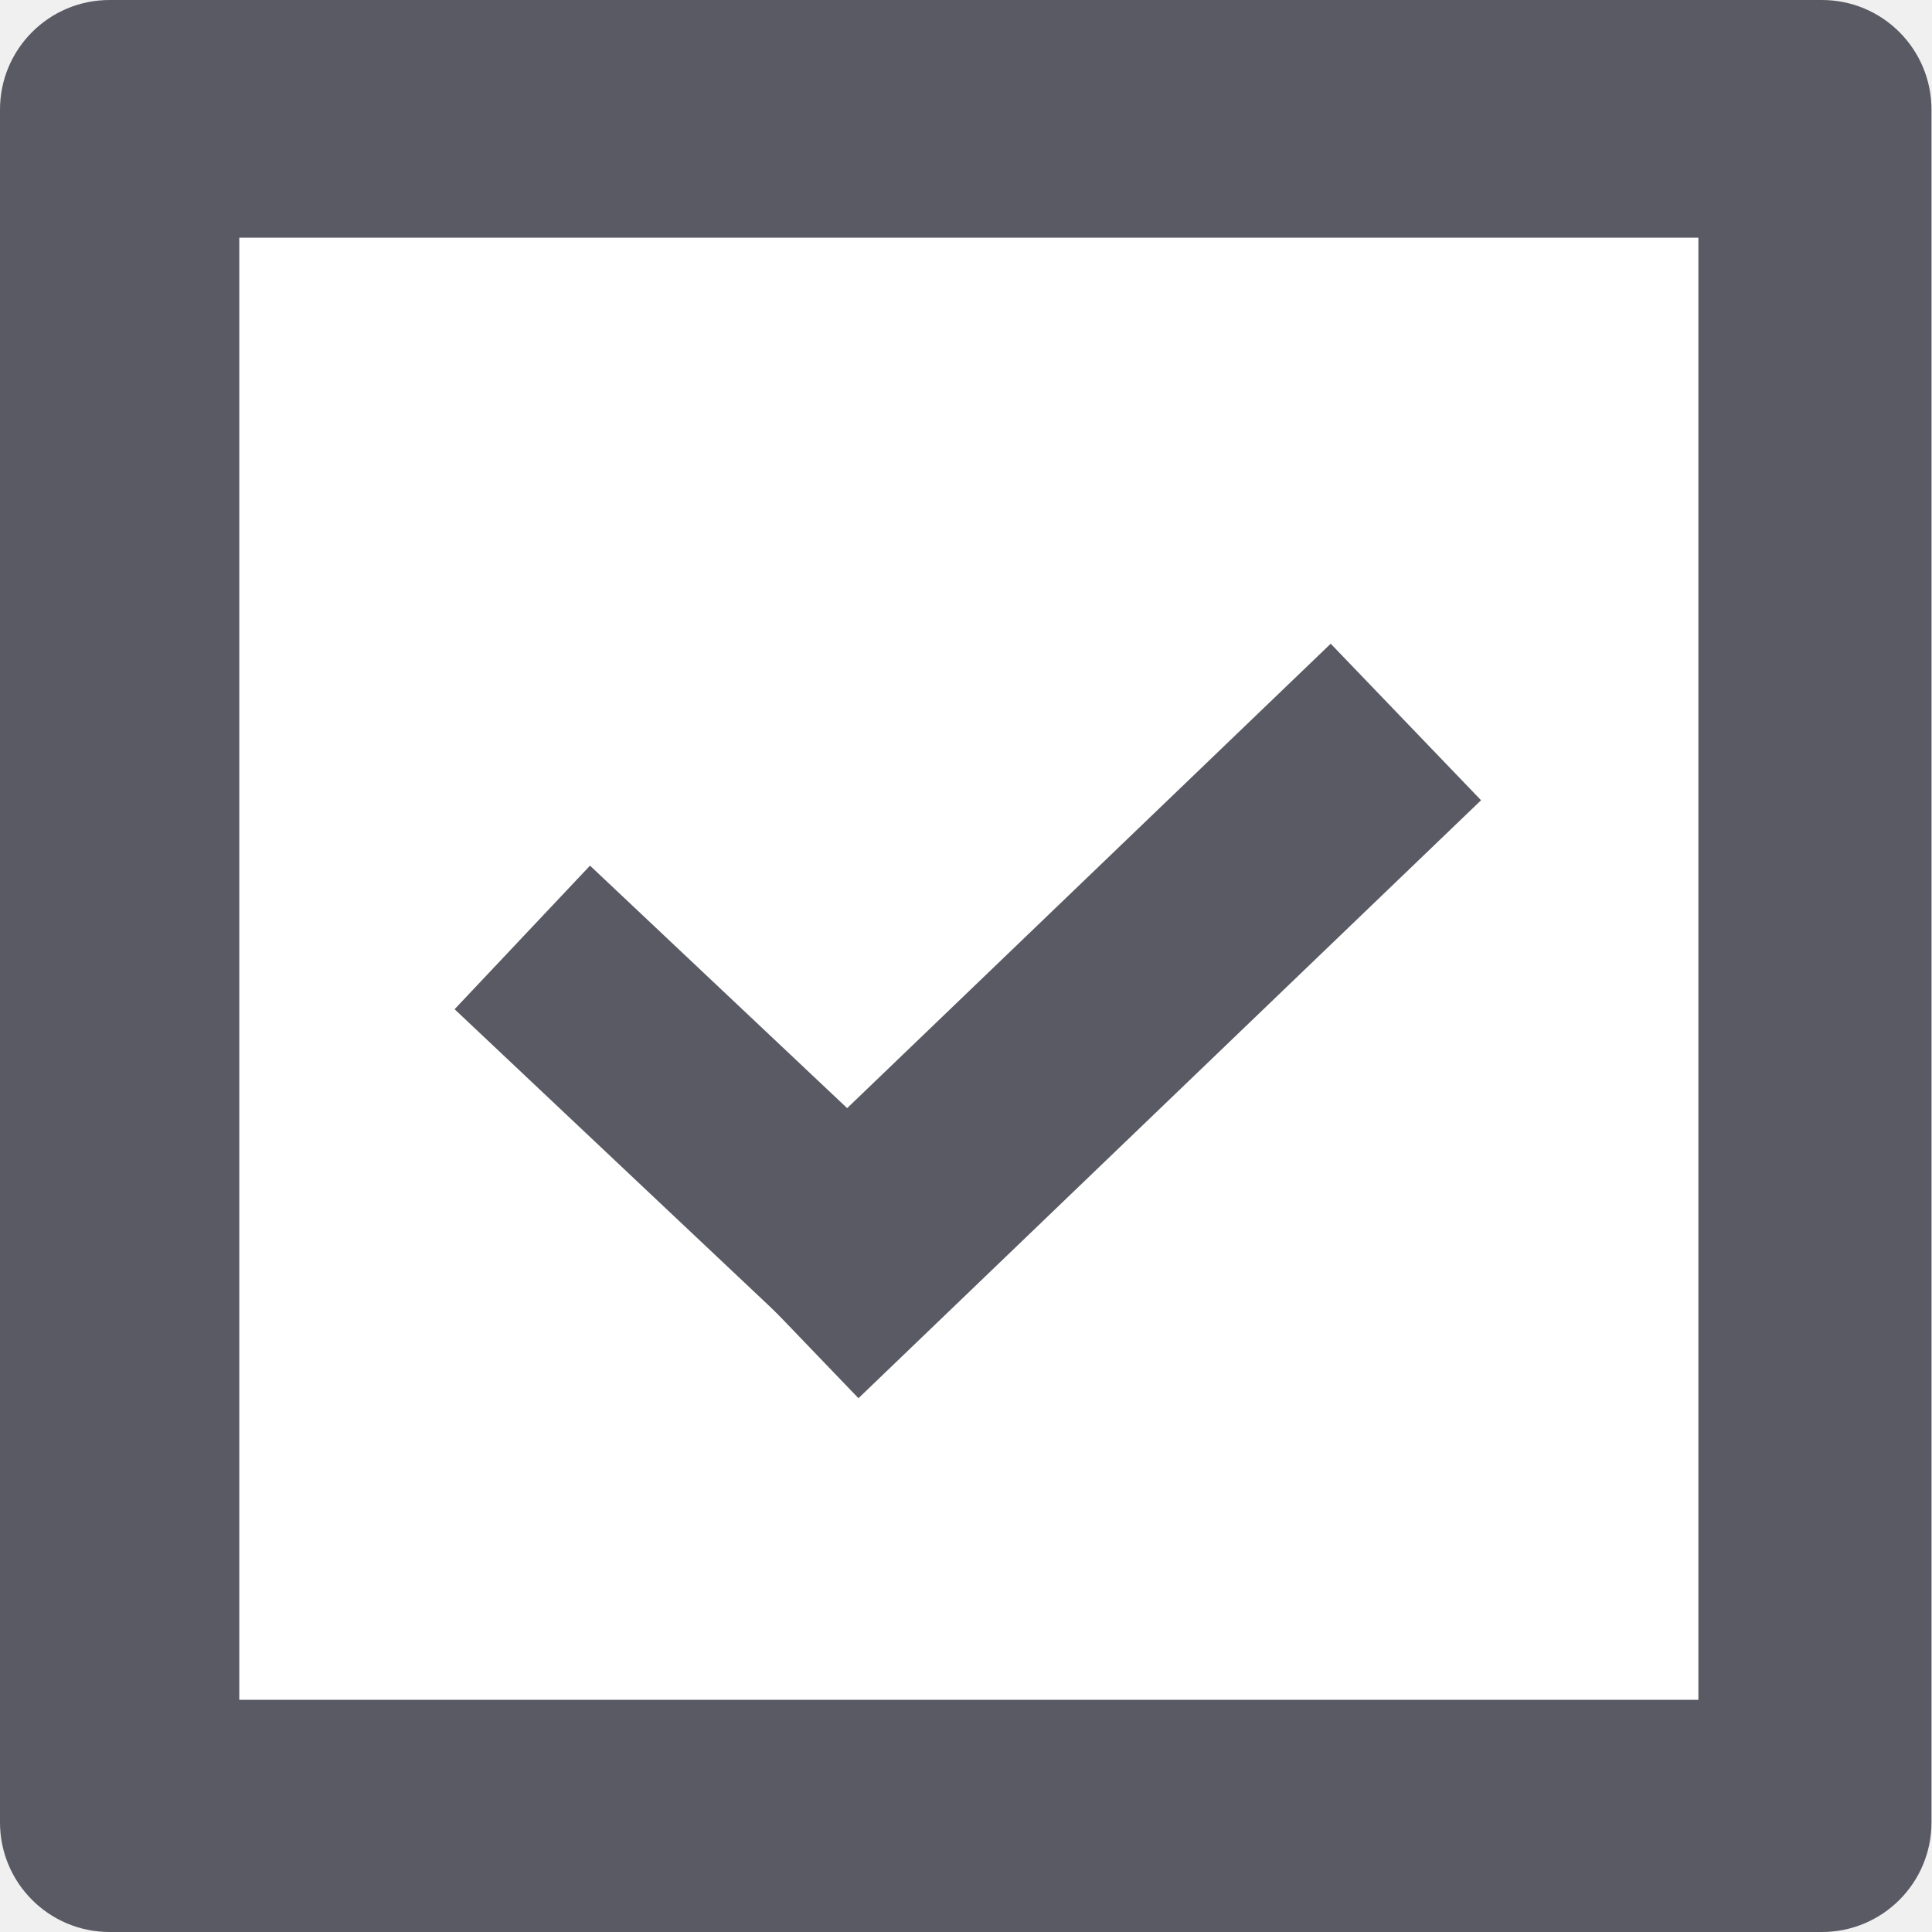
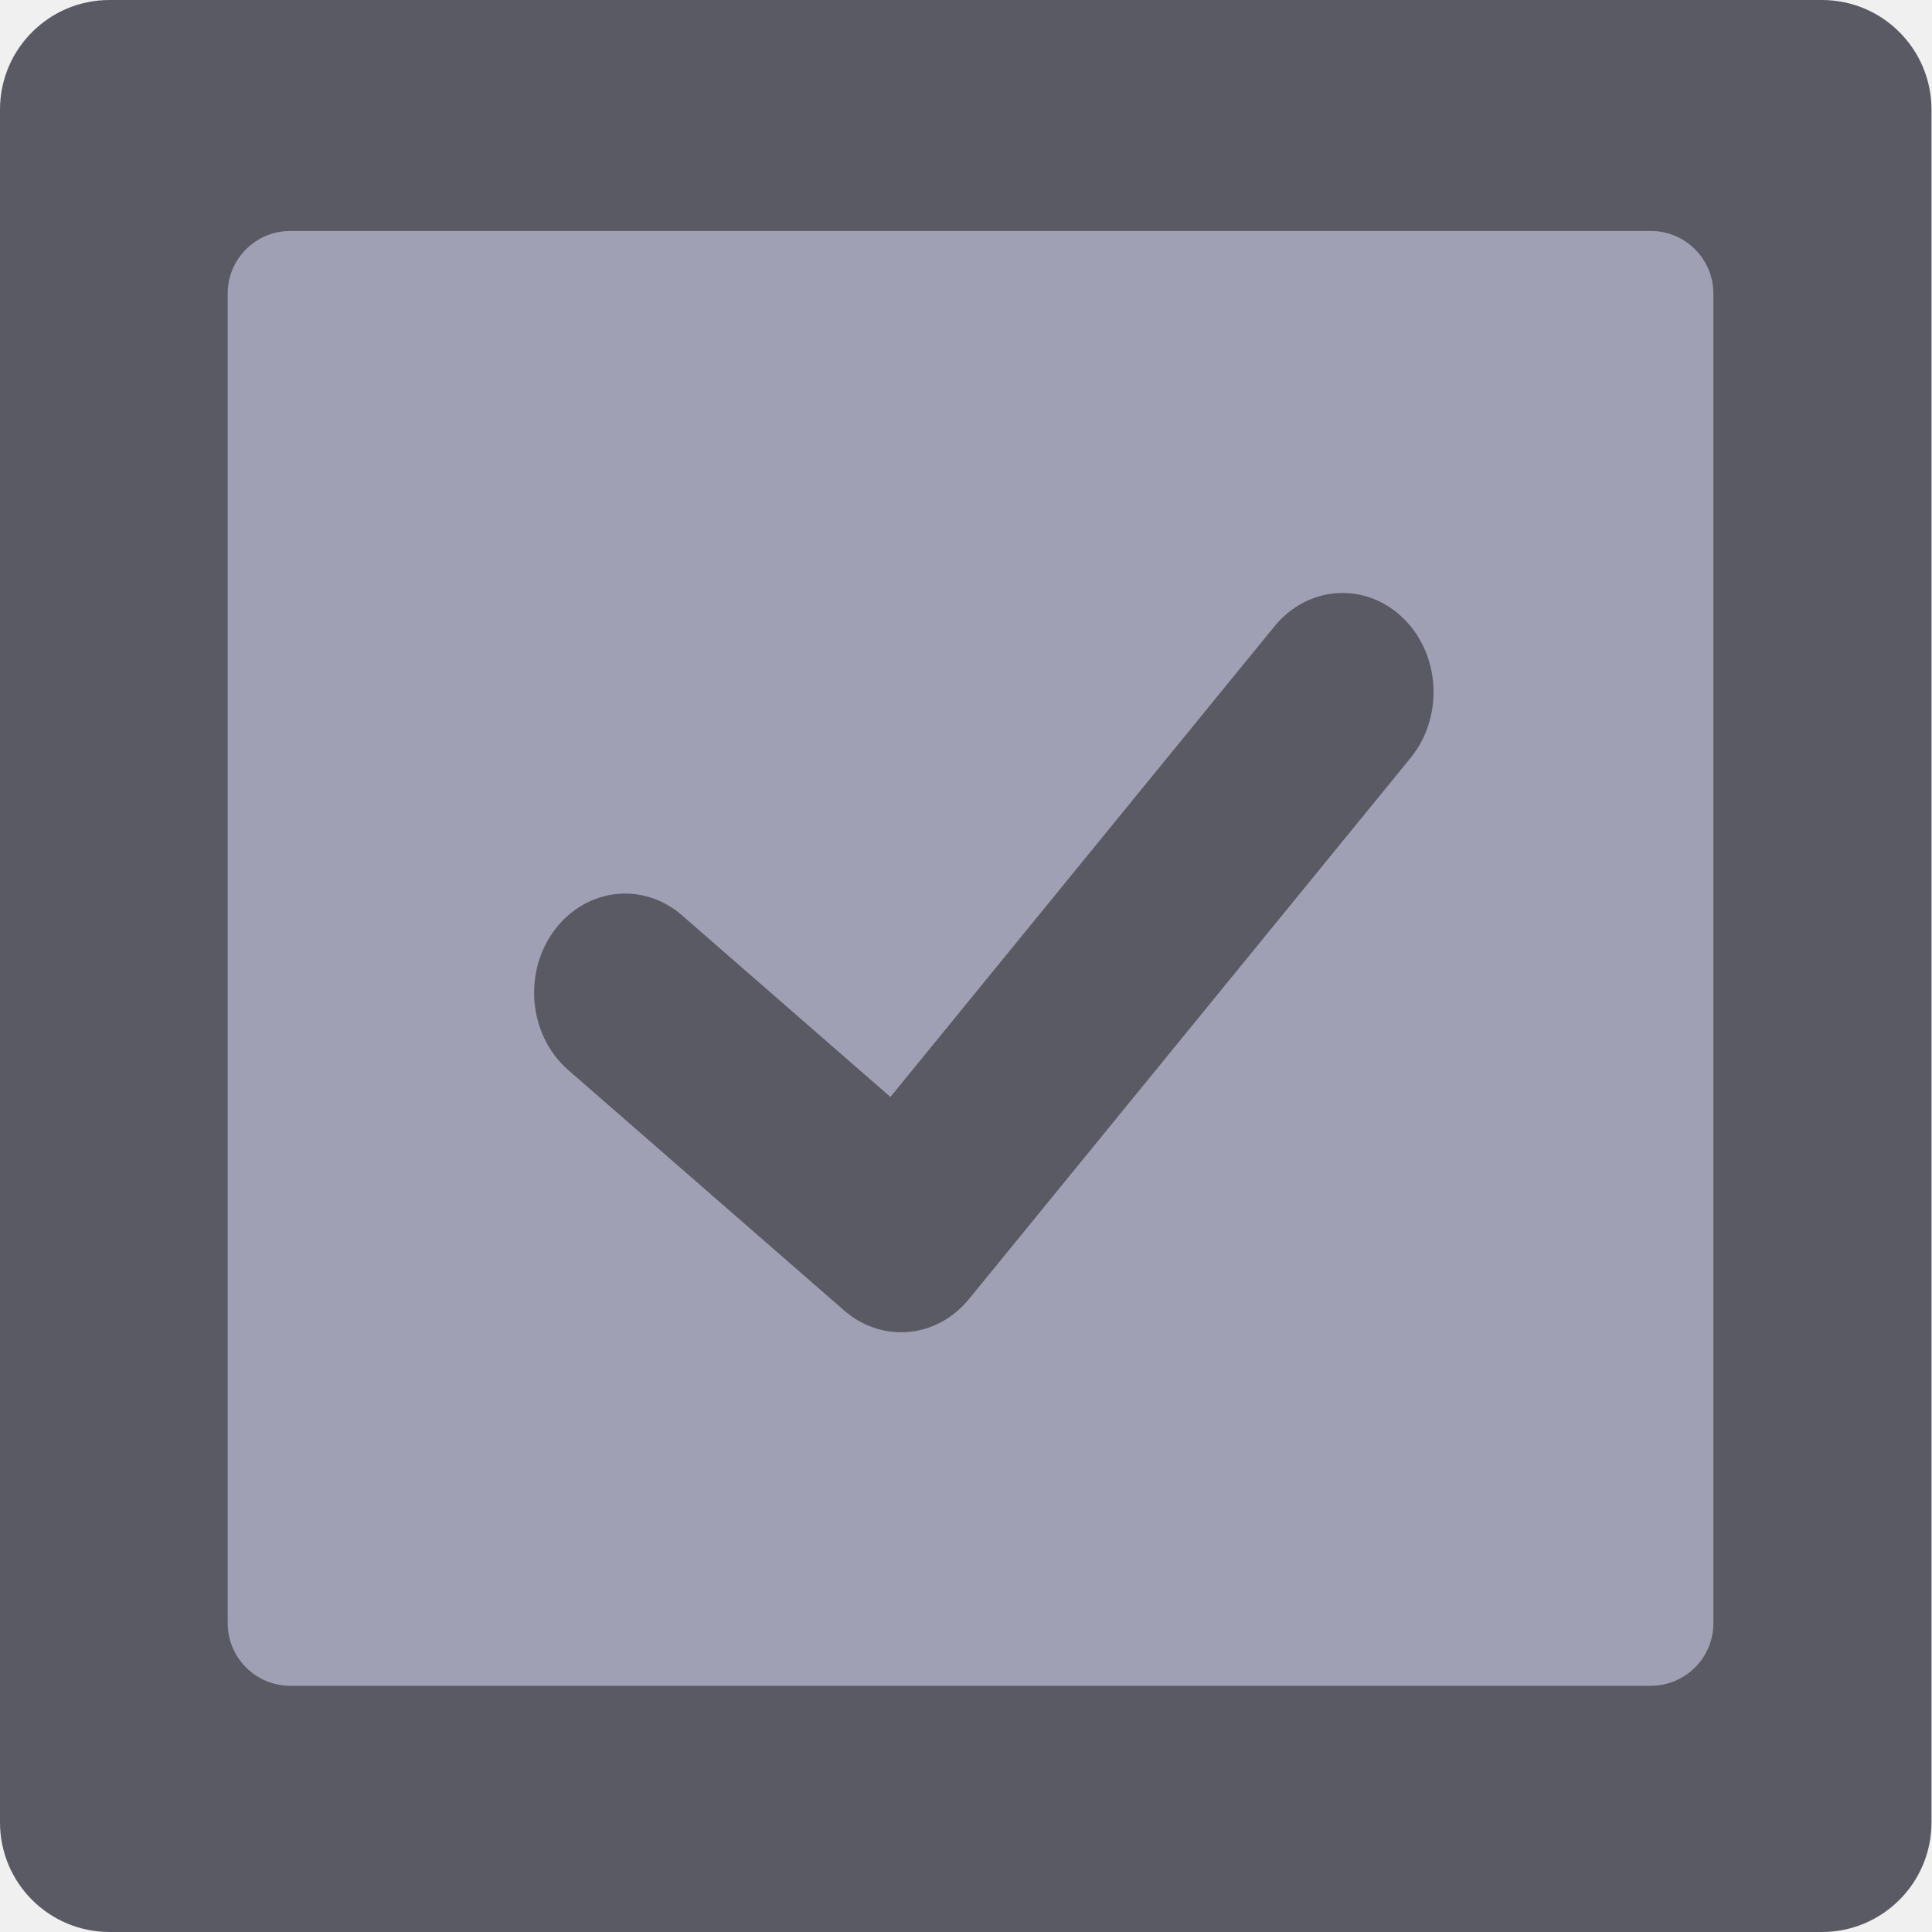
<svg xmlns="http://www.w3.org/2000/svg" version="1.1" id="mdi-checkbox-multiple-marked" x="0px" y="0px" viewBox="0 0 63.92 63.937" xml:space="preserve" width="63.92" height="63.937">
  <defs id="defs1" />
  <rect style="fill:#5a5a64;fill-opacity:1;stroke:none;stroke-width:0.194;stroke-miterlimit:1;stroke-opacity:1" id="rect1" width="63.92" height="63.937" x="0" y="0" ry="3.626" />
-   <rect style="fill:#ffffff;fill-opacity:1;stroke:none;stroke-width:1.906;stroke-miterlimit:1" id="rect2" width="48.287" height="48.387" x="7.919" y="7.866" ry="0" />
-   <path style="fill:none;fill-rule:evenodd;stroke:#5a5a64;stroke-width:6.532;stroke-linecap:butt;stroke-linejoin:miter;stroke-dasharray:none;stroke-opacity:1" d="M 17.285,31.023 29.862,42.884" id="path2-2" />
-   <path style="fill:none;fill-rule:evenodd;stroke:#5a5a64;stroke-width:7.183;stroke-linecap:butt;stroke-linejoin:miter;stroke-dasharray:none;stroke-opacity:1" d="M 25.922,43.682 46.526,23.893" id="path3-9" />
+   <rect style="fill:#a0a0b4;fill-opacity:1;stroke:none;stroke-width:0;stroke-miterlimit:1;stroke-dasharray:none;stroke-opacity:1" id="rect2" width="49.167" height="48.146" x="7.535" y="7.643" ry="2.072" />
+   <polyline style="fill:none;stroke:#5a5a64;stroke-width:6.595;stroke-linecap:round;stroke-linejoin:round;stroke-miterlimit:10;stroke-dasharray:none;stroke-opacity:1" points="  38,15 22,33 12,25 " id="polyline1" transform="matrix(0.9132179,0,0,0.9947625,9.728105,7.981929)" />
</svg>
